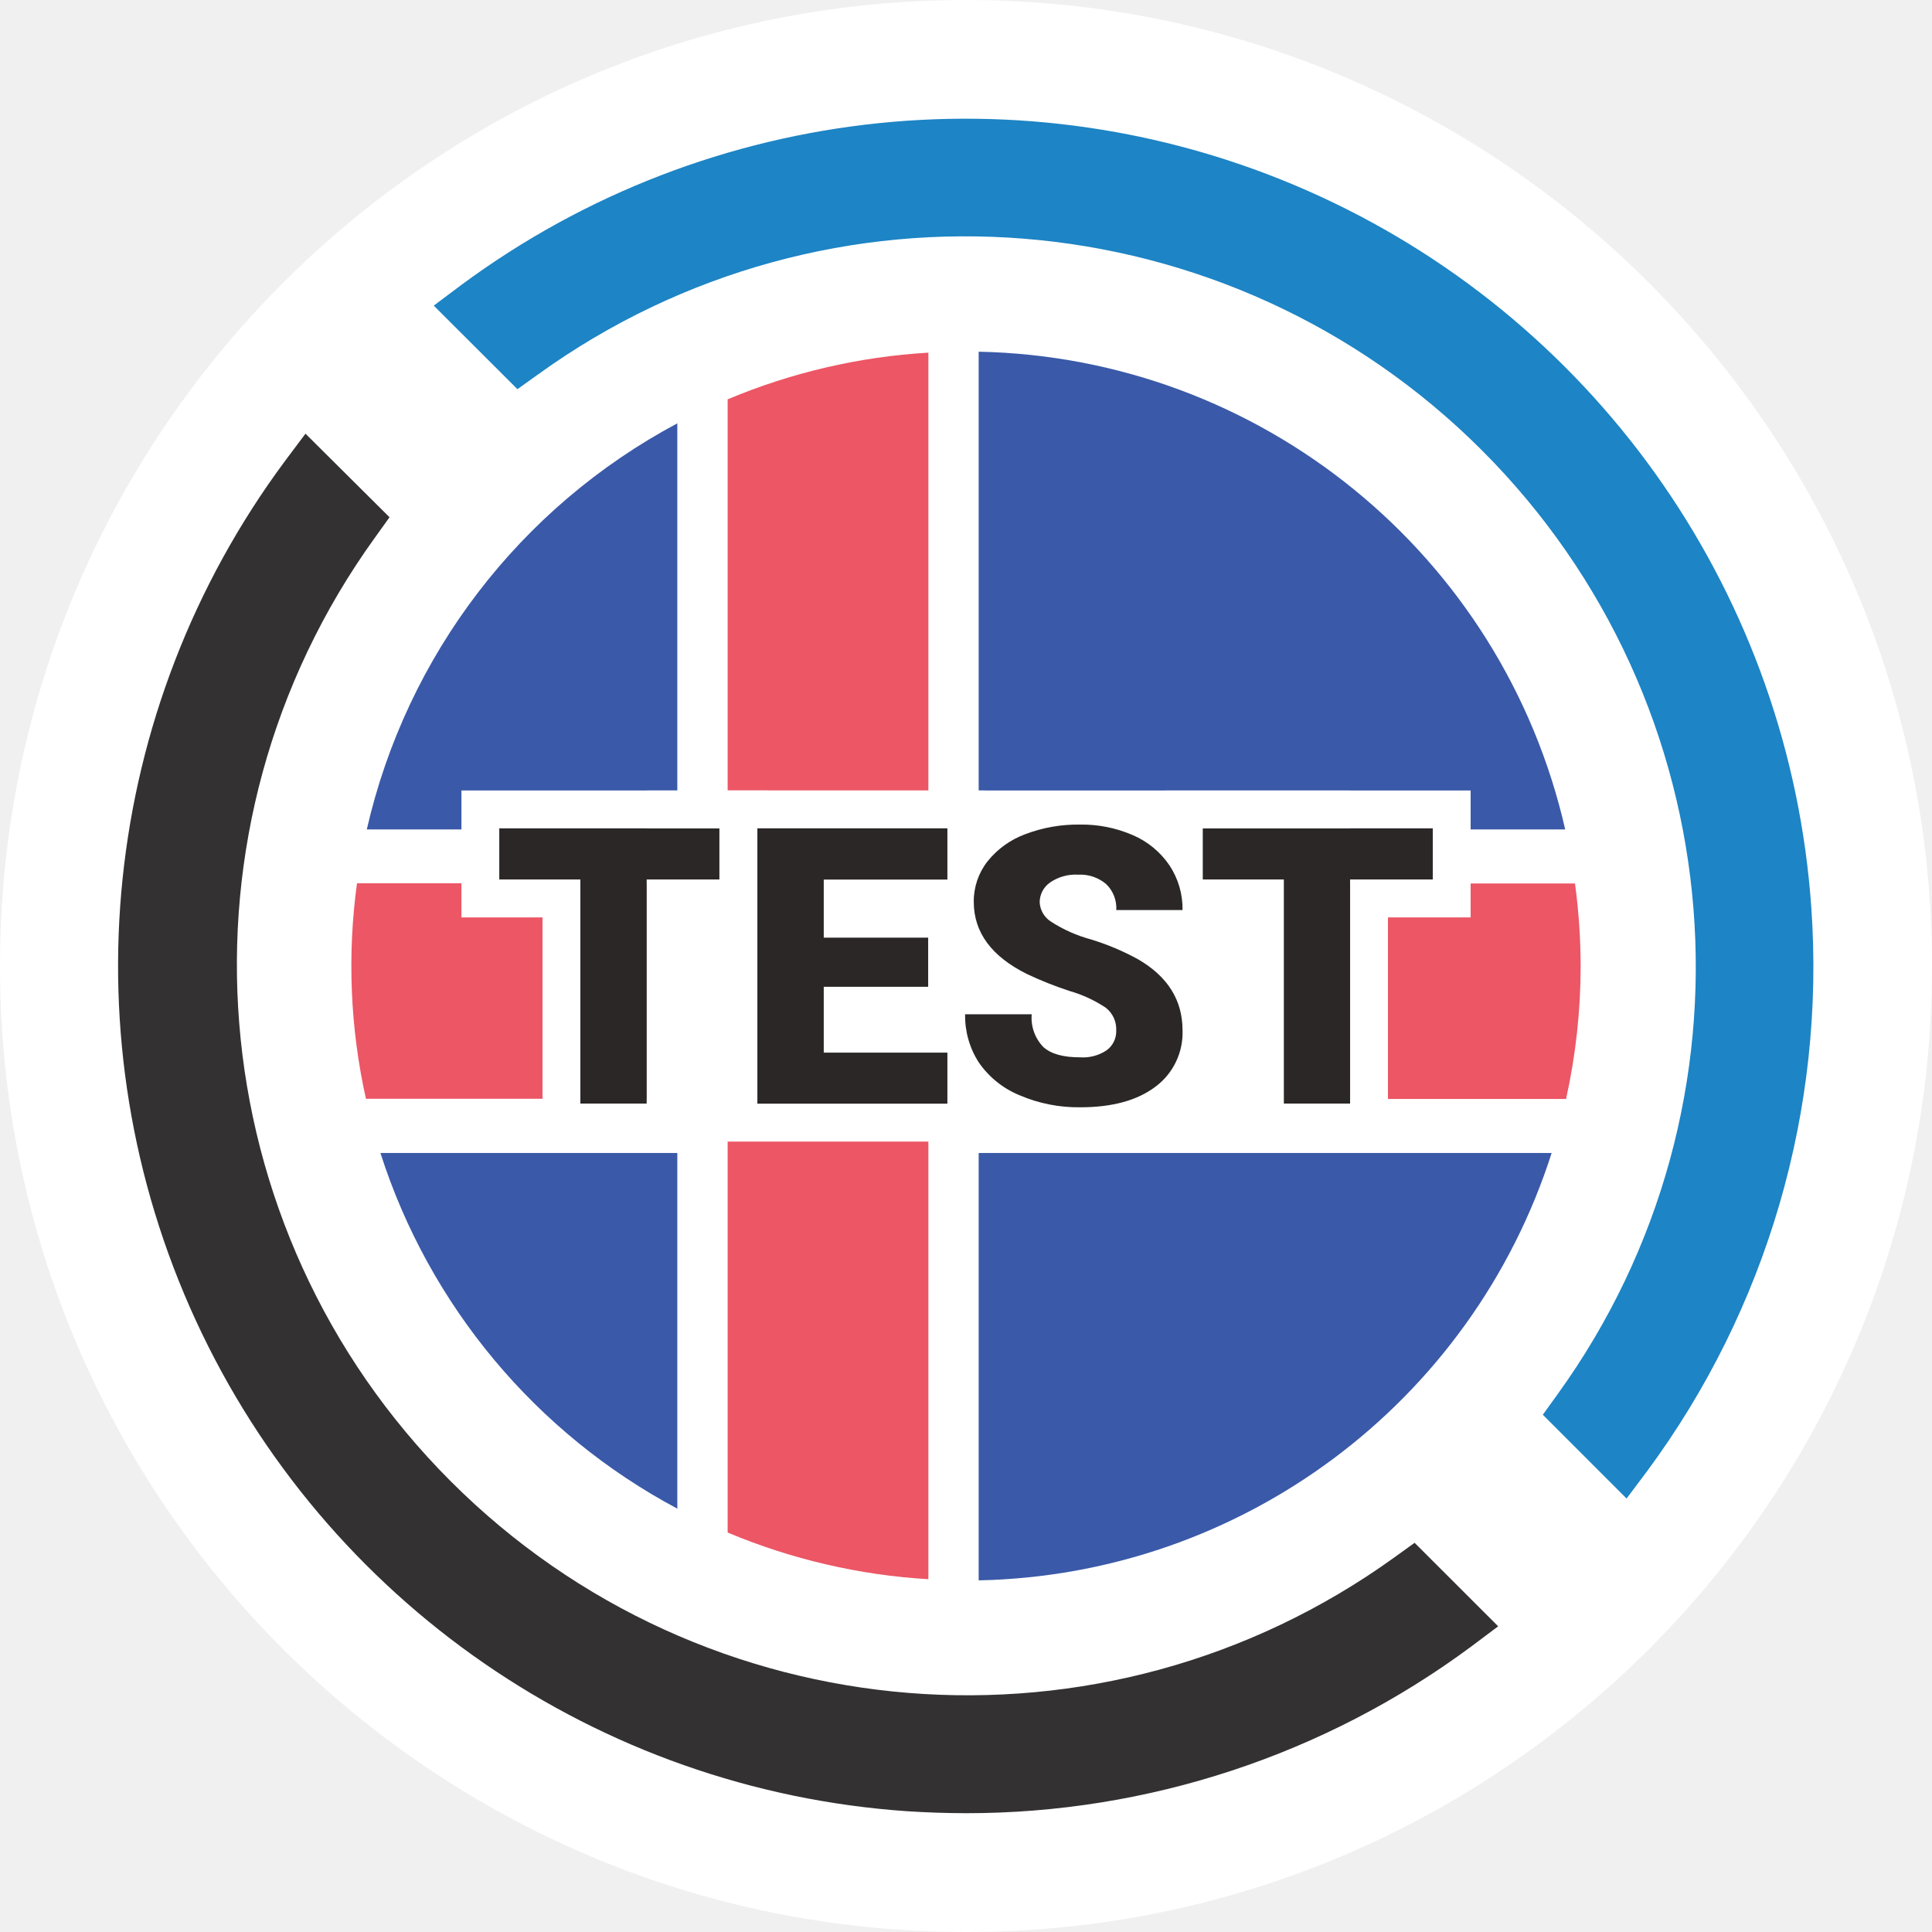
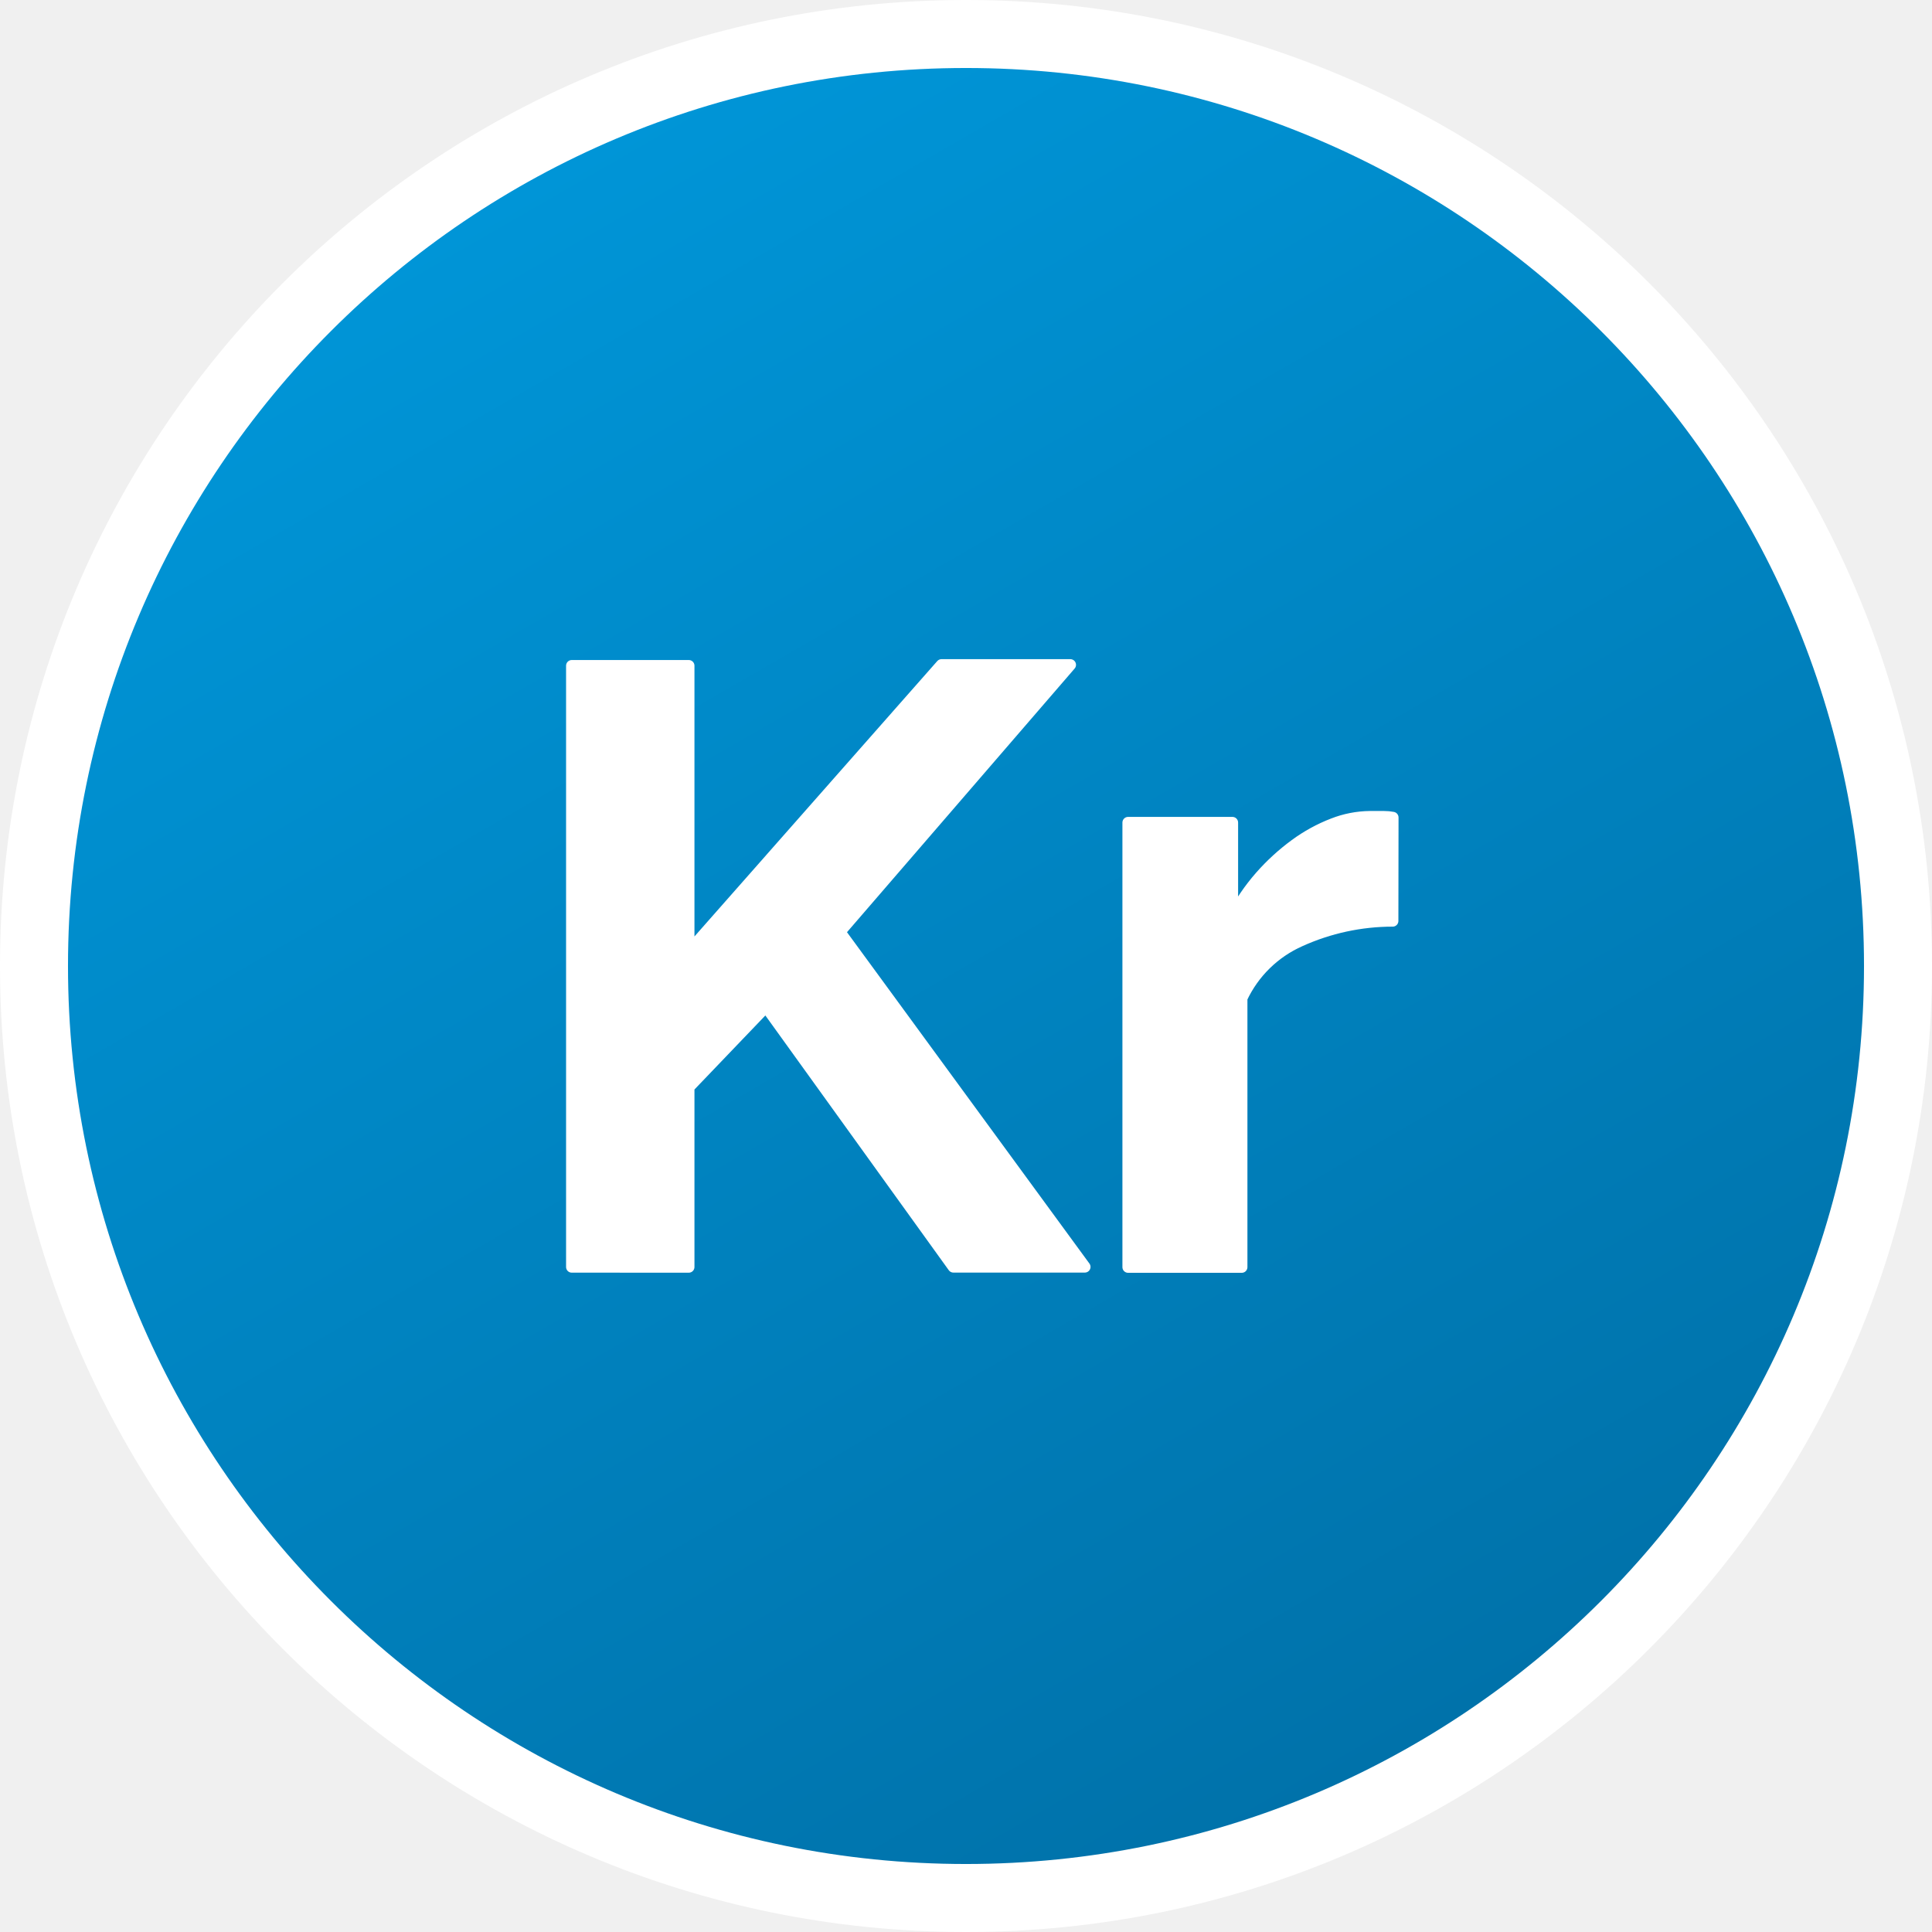
- <svg xmlns="http://www.w3.org/2000/svg" viewBox="0 0 283.46 283.46">
+ <svg xmlns="http://www.w3.org/2000/svg" viewBox="0 0 510 510">
  <defs>
-     <style>.cls-1{fill:#fff;}.cls-2{fill:#3a59a8;}.cls-3{fill:#ec5665;}.cls-4{fill:#1d84c5;}.cls-5{fill:#333132;}.cls-6{fill:#2b2727;}</style>
+     <style>.cls-1,.cls-3{fill:#fff;}.cls-2{fill:url(#linear-gradient);}.cls-3{stroke:#fff;stroke-linejoin:round;stroke-width:3px;}</style>
+     <linearGradient id="linear-gradient" x1="136.46" y1="49.68" x2="373.54" y2="460.32" gradientUnits="userSpaceOnUse">
+       <stop offset="0" stop-color="#0095d7" />
+       <stop offset="1" stop-color="#0072aa" />
+     </linearGradient>
  </defs>
  <g id="Layer_2" data-name="Layer 2">
    <g id="Layer_1-2" data-name="Layer 1">
-       <circle class="cls-1" cx="141.73" cy="141.73" r="141.73" />
-       <path class="cls-2" d="M99.4,62.1a90.33,90.33,0,0,0-45.59,59.62H99.4Z" />
-       <path class="cls-2" d="M55.81,169.15A90.37,90.37,0,0,0,99.4,221.36V169.15Z" />
-       <path class="cls-2" d="M229.65,121.72A90.16,90.16,0,0,0,143.57,51.6v70.12Z" />
-       <path class="cls-2" d="M143.57,231.87a90.22,90.22,0,0,0,84.09-62.72H143.57Z" />
-       <path class="cls-1" d="M231.08,129.62c-.36-2.67-.84-5.31-1.43-7.9H143.57V51.6c-.61,0-1.22-.05-1.84-.05-1.85,0-3.69.08-5.52.19v77.88h94.87Z" />
-       <path class="cls-1" d="M53.69,161.24q.89,4,2.12,7.91H99.4v52.21c2.4,1.28,4.85,2.46,7.36,3.52V161.24H53.69Z" />
-       <path class="cls-1" d="M99.4,121.72H53.81c-.59,2.59-1.07,5.23-1.43,7.9h54.38v-71c-2.51,1.06-5,2.24-7.36,3.51Z" />
-       <path class="cls-1" d="M136.21,161.24v70.49c1.83.11,3.67.18,5.52.18.62,0,1.23,0,1.84,0V169.15h84.09q1.23-3.89,2.11-7.91H136.21Z" />
-       <path class="cls-3" d="M231.08,129.62H136.21V51.74a89.56,89.56,0,0,0-29.45,6.85v71H52.38a89.53,89.53,0,0,0,1.31,31.62h53.07v63.64a89.81,89.81,0,0,0,29.45,6.85V161.24h93.56a90.21,90.21,0,0,0,2.14-19.51A91.33,91.33,0,0,0,231.08,129.62Z" />
-       <path class="cls-4" d="M265.75,133.11A124.39,124.39,0,0,0,67.64,41.84l-4,3L75.92,57.1l3-2.15A107.16,107.16,0,0,1,228.52,204.57l-2.16,3,12.29,12.29,3-4A124.44,124.44,0,0,0,265.75,133.11Z" />
-       <path class="cls-5" d="M207.55,226.36l-3,2.16A107.16,107.16,0,0,1,55,78.89l2.15-3L44.82,63.63l-3,4a124.31,124.31,0,0,0,91.27,198.11q4.3.28,8.61.29a124.35,124.35,0,0,0,74.11-24.42l4-3Z" />
-       <rect class="cls-1" x="94.91" y="115.98" width="103.18" height="51.5" />
-       <path class="cls-6" d="M107,129.05H94.89v32.88H85.15V129.05H73.25v-7.52H107Z" />
-       <path class="cls-1" d="M107,121.53v7.52H94.89v32.88H85.15V129.05H73.25v-7.52H107m5.55-5.55H67.7V134.6H79.6v32.88h20.84V134.6h12.13V116Z" />
-       <path class="cls-1" d="M139,121.53v7.52H120.86v8.52h15.32v7.21H120.86v9.66H139v7.49H111.12v-40.4H139m5.55-5.55h-39v51.5h38.94V148.89h-2.78V134.6h2.83V116Z" />
-       <path class="cls-6" d="M210.22,129.05H198.09v32.88h-9.74V129.05h-11.9v-7.52h33.77Z" />
-       <path class="cls-1" d="M210.22,121.53v7.52H198.09v32.88h-9.74V129.05h-11.9v-7.52h33.77m5.55-5.55H170.9V134.6h11.9v32.88h20.84V134.6h12.13V116Z" />
-       <path class="cls-6" d="M163.77,151.19a4,4,0,0,0-1.52-3.33,19,19,0,0,0-5.31-2.46,53.19,53.19,0,0,1-6.22-2.47q-7.84-3.87-7.85-10.6a9.48,9.48,0,0,1,2-5.93,12.72,12.72,0,0,1,5.53-4,21.62,21.62,0,0,1,8-1.42,18.78,18.78,0,0,1,7.81,1.55,12.41,12.41,0,0,1,5.37,4.43,11.52,11.52,0,0,1,1.92,6.56h-9.72a4.88,4.88,0,0,0-1.51-3.83,5.87,5.87,0,0,0-4.09-1.36,6.61,6.61,0,0,0-4.12,1.15,3.54,3.54,0,0,0-1.52,2.93,3.59,3.59,0,0,0,1.67,2.82,20.87,20.87,0,0,0,5.85,2.6,36.5,36.5,0,0,1,6.89,2.9q6.54,3.78,6.55,10.41a9.87,9.87,0,0,1-4,8.32q-4,3-11,3a21.85,21.85,0,0,1-8.9-1.76,13.48,13.48,0,0,1-6-4.83,12.6,12.6,0,0,1-2-7.06h9.77a6.17,6.17,0,0,0,1.68,4.78q1.67,1.55,5.45,1.54a6.2,6.2,0,0,0,3.81-1A3.42,3.42,0,0,0,163.77,151.19Z" />
-       <path class="cls-6" d="M136.18,144.78H120.86v9.66H139v7.49H111.12v-40.4H139v7.52H120.86v8.52h15.32Z" />
+       <circle class="cls-1" cx="255" cy="255" r="255" />
+       <circle id="Ellipse_256" data-name="Ellipse 256" class="cls-2" cx="255" cy="255" r="237.05" />
+       <path class="cls-3" d="M150.93,334.45V175.73h30.89v75.44l66.72-75.67h34L221.67,246l64.7,88.43h-34.7L202.2,265.72,181.82,287v47.46Z" />
+       <path class="cls-3" d="M367.64,243.11a59.27,59.27,0,0,0-24.4,5.26,30.77,30.77,0,0,0-15.45,15.12v71h-30V217.14h27.54v25.08a53.34,53.34,0,0,1,7.38-10.86,57.38,57.38,0,0,1,9.18-8.4,43,43,0,0,1,10-5.48,27.49,27.49,0,0,1,9.74-1.9h3.7a11.94,11.94,0,0,1,2.35.22Z" />
    </g>
  </g>
</svg>
